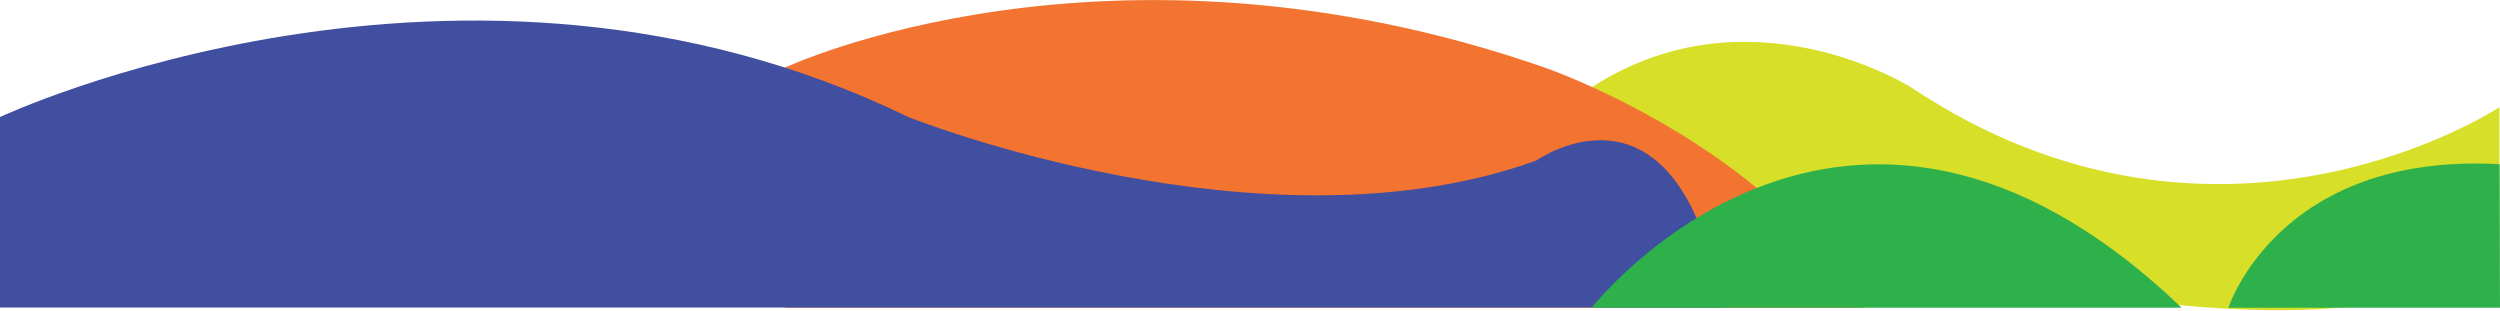
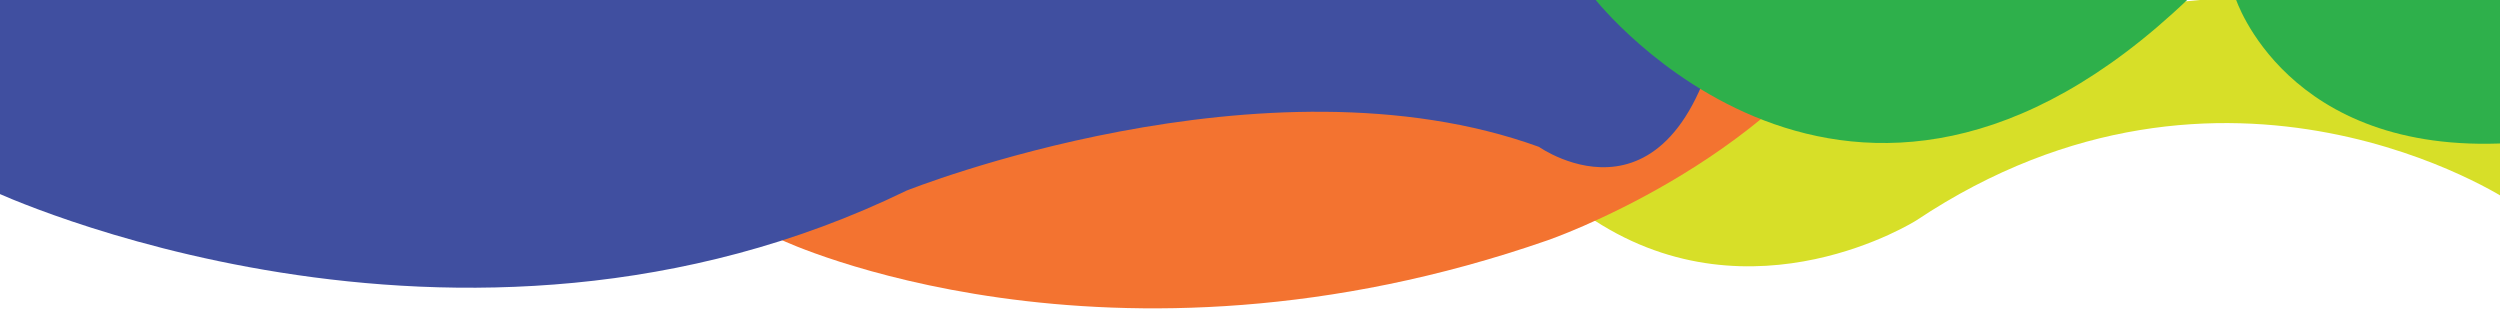
- <svg xmlns="http://www.w3.org/2000/svg" version="1.1" id="Layer_1" x="0px" y="0px" viewBox="0 0 1266.6 157.2" style="enable-background:new 0 0 1266.6 157.2;" xml:space="preserve">
+ <svg xmlns="http://www.w3.org/2000/svg" version="1.1" id="Layer_1" x="0px" y="0px" viewBox="287 144.8 1258 157.2" style="enable-background:new 287 144.8 1258 157.2;" xml:space="preserve">
  <style type="text/css">
	.st0{fill:#D7DF28;}
	.st1{fill:#F37330;}
	.st2{fill:#404FA0;}
	.st3{fill:#2EB04B;}
</style>
  <g id="XMLID_1_">
-     <path id="XMLID_151_" class="st0" d="M1266.3,54.3c0,0-142,94-298-10c0,0-81.9-52-162,0l-23.7,14.9v70c0,0,81,36.9,161.3,0   c0,0,11-11.1,23.7,0c0,0,220.7,62.9,298.7,0V54.3z" />
-     <path id="XMLID_149_" class="st1" d="M397.6,34.3c0,0,163.6-77.1,385.2,0c0,0,111,38.1,161.3,121.6H397.6V34.3z" />
-     <path id="XMLID_148_" class="st2" d="M0,59.3c0,0,234-110,460.2,0c0,0,180.2,72,318.2,22c0,0,72-51,94,74.5H0V59.3z" />
-     <path id="XMLID_152_" class="st3" d="M806.4,155.9c0,0,127.9-163.5,298.9,0H806.4z" />
-     <path id="XMLID_150_" class="st3" d="M1129,155.9c0,0,25.4-78.9,137.4-72.7l0.2,72.7H1129z" />
+     <path id="XMLID_151_" class="st0" d="M1549.3,170.8c-78-62.9-298.7,0-298.7,0c-12.7,11.1-23.7,0-23.7,0c-80.3-36.9-161.3,0-161.3,0   v70l23.7,14.9c80.1,52,162,0,162,0c156-104,298-10,298-10V170.8z" />
+     <path id="XMLID_149_" class="st1" d="M680.6,144.1h546.5c-50.3,83.5-161.3,121.6-161.3,121.6c-221.6,77.1-385.2,0-385.2,0   L680.6,144.1L680.6,144.1z" />
+     <path id="XMLID_148_" class="st2" d="M283,144.2h872.4c-22,125.5-94,74.5-94,74.5c-138-50-318.2,22-318.2,22   c-226.2,110-460.2,0-460.2,0V144.2z" />
+     <path id="XMLID_152_" class="st3" d="M1388.3,144.1c-171,163.5-298.9,0-298.9,0H1388.3z" />
+     <path id="XMLID_150_" class="st3" d="M1549.6,144.1l-0.2,72.7c-112,6.2-137.4-72.7-137.4-72.7H1549.6z" />
  </g>
</svg>
